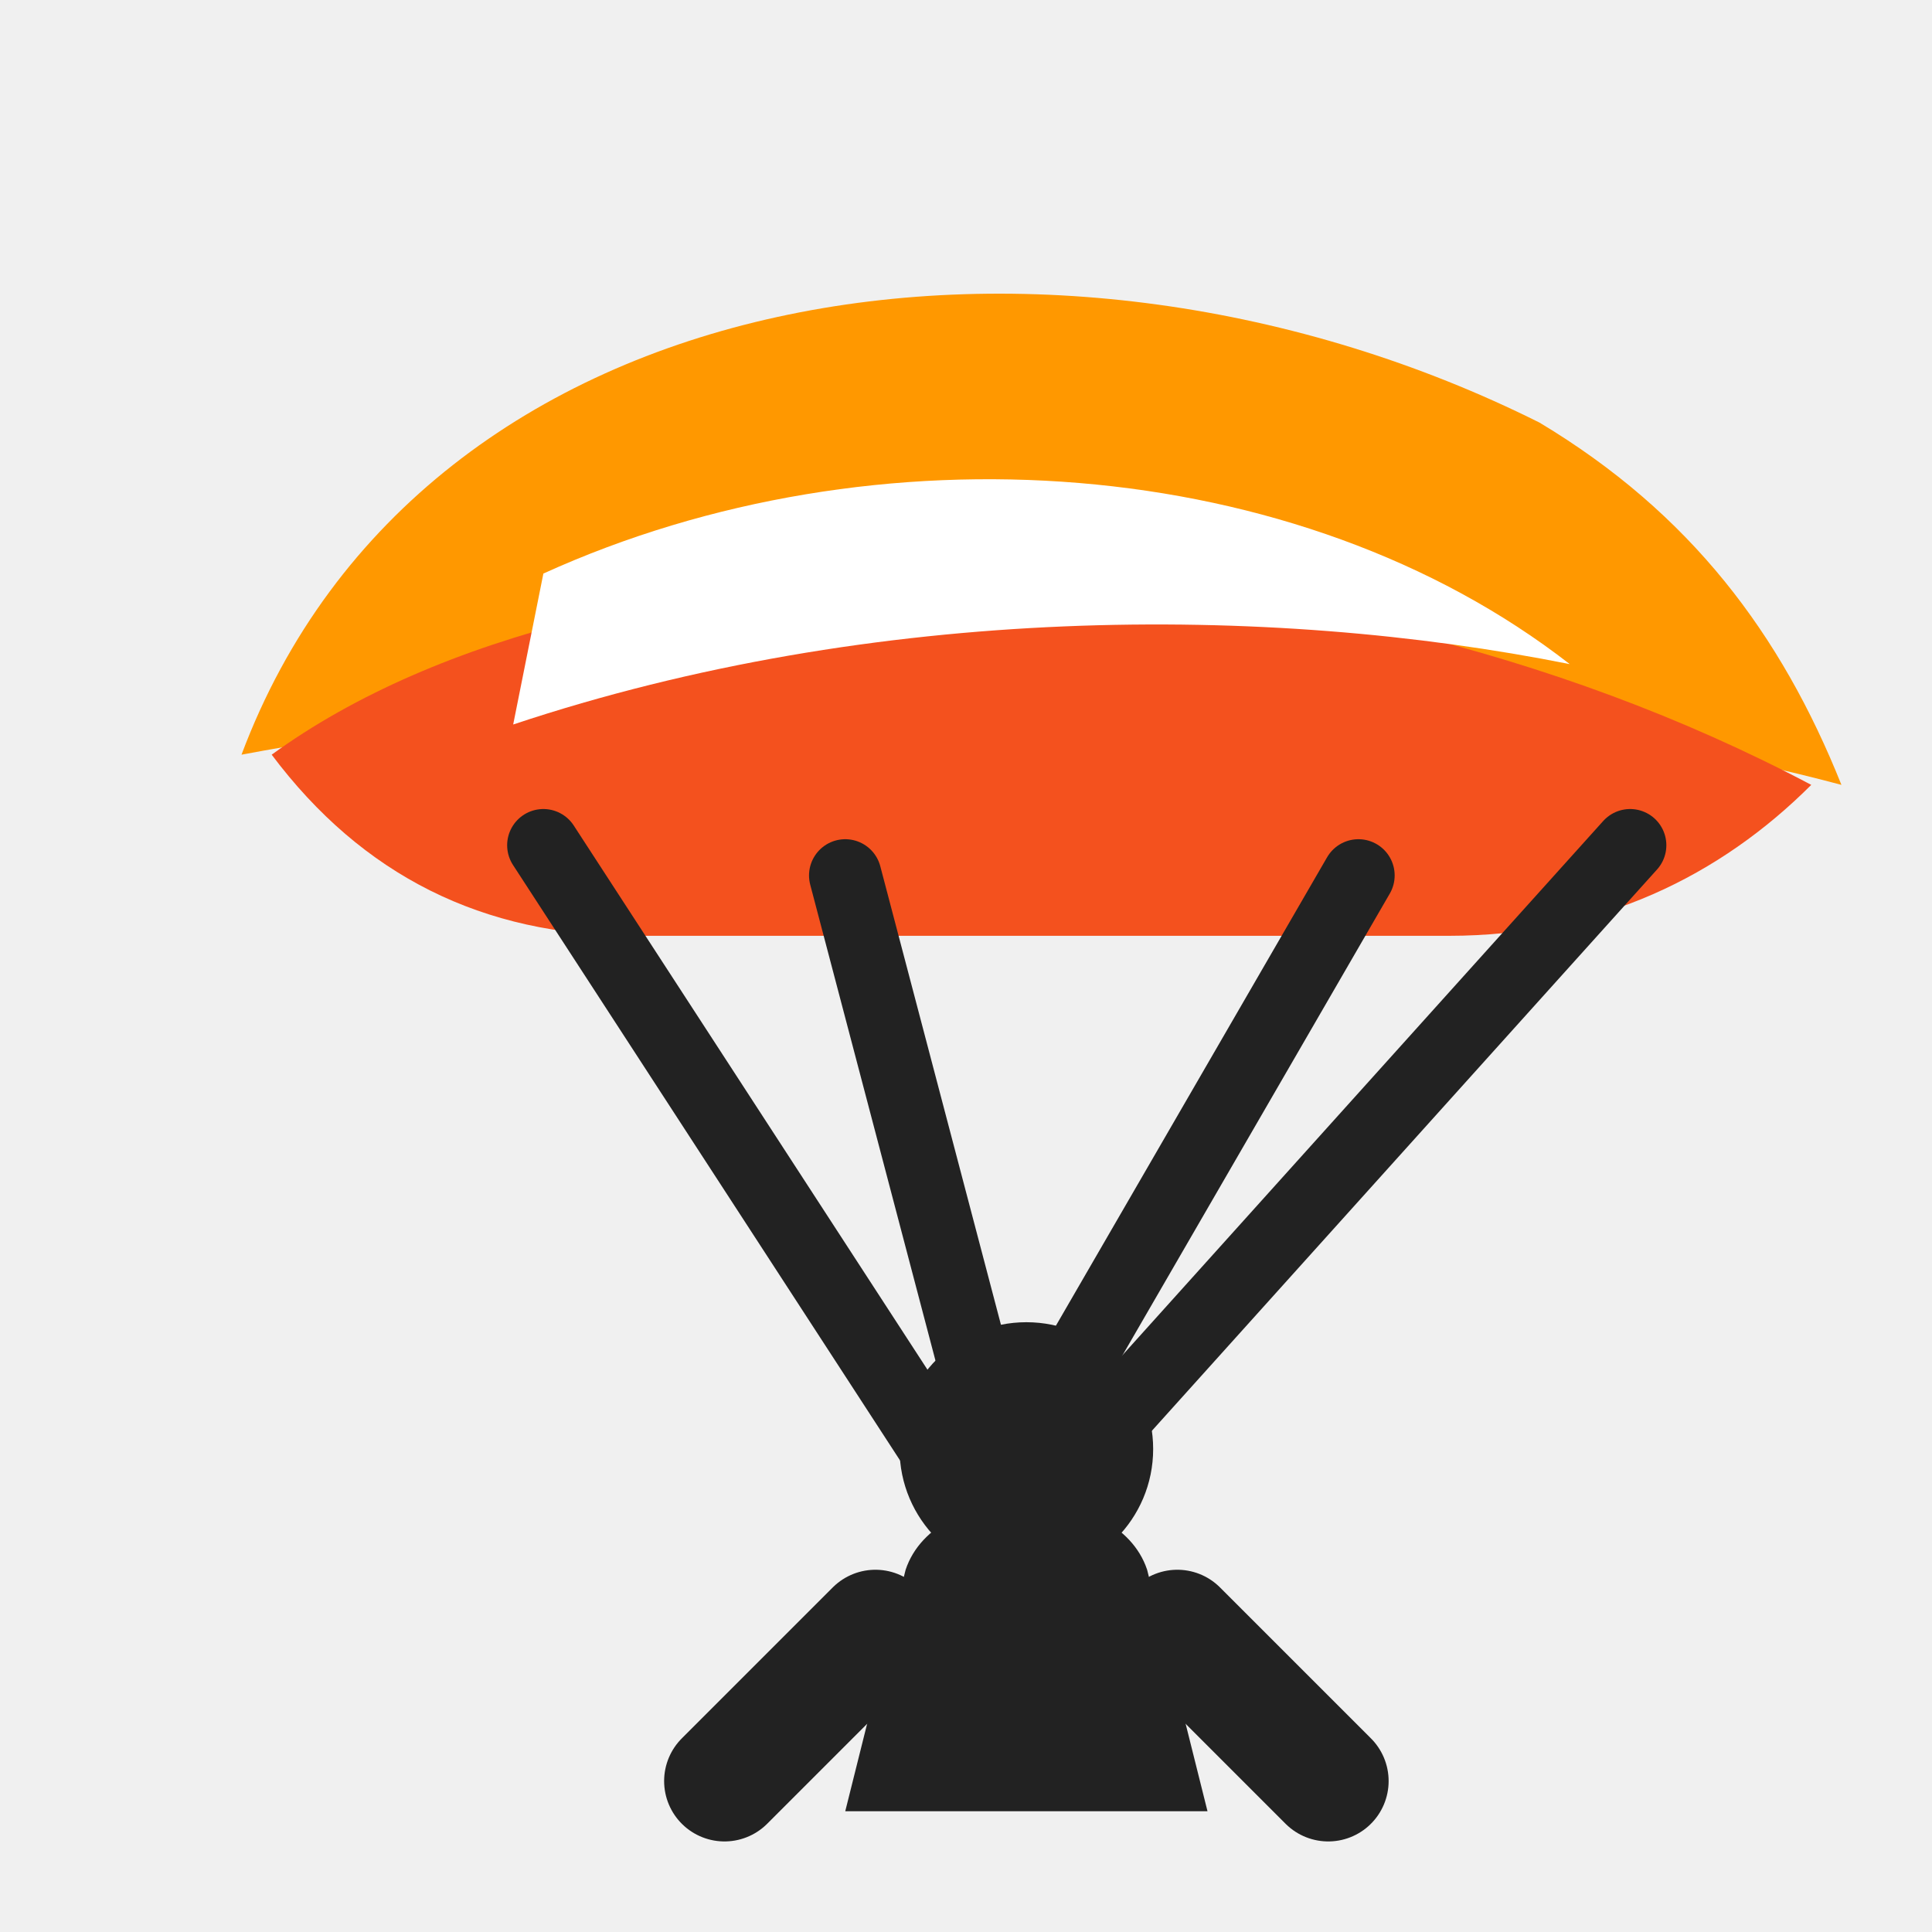
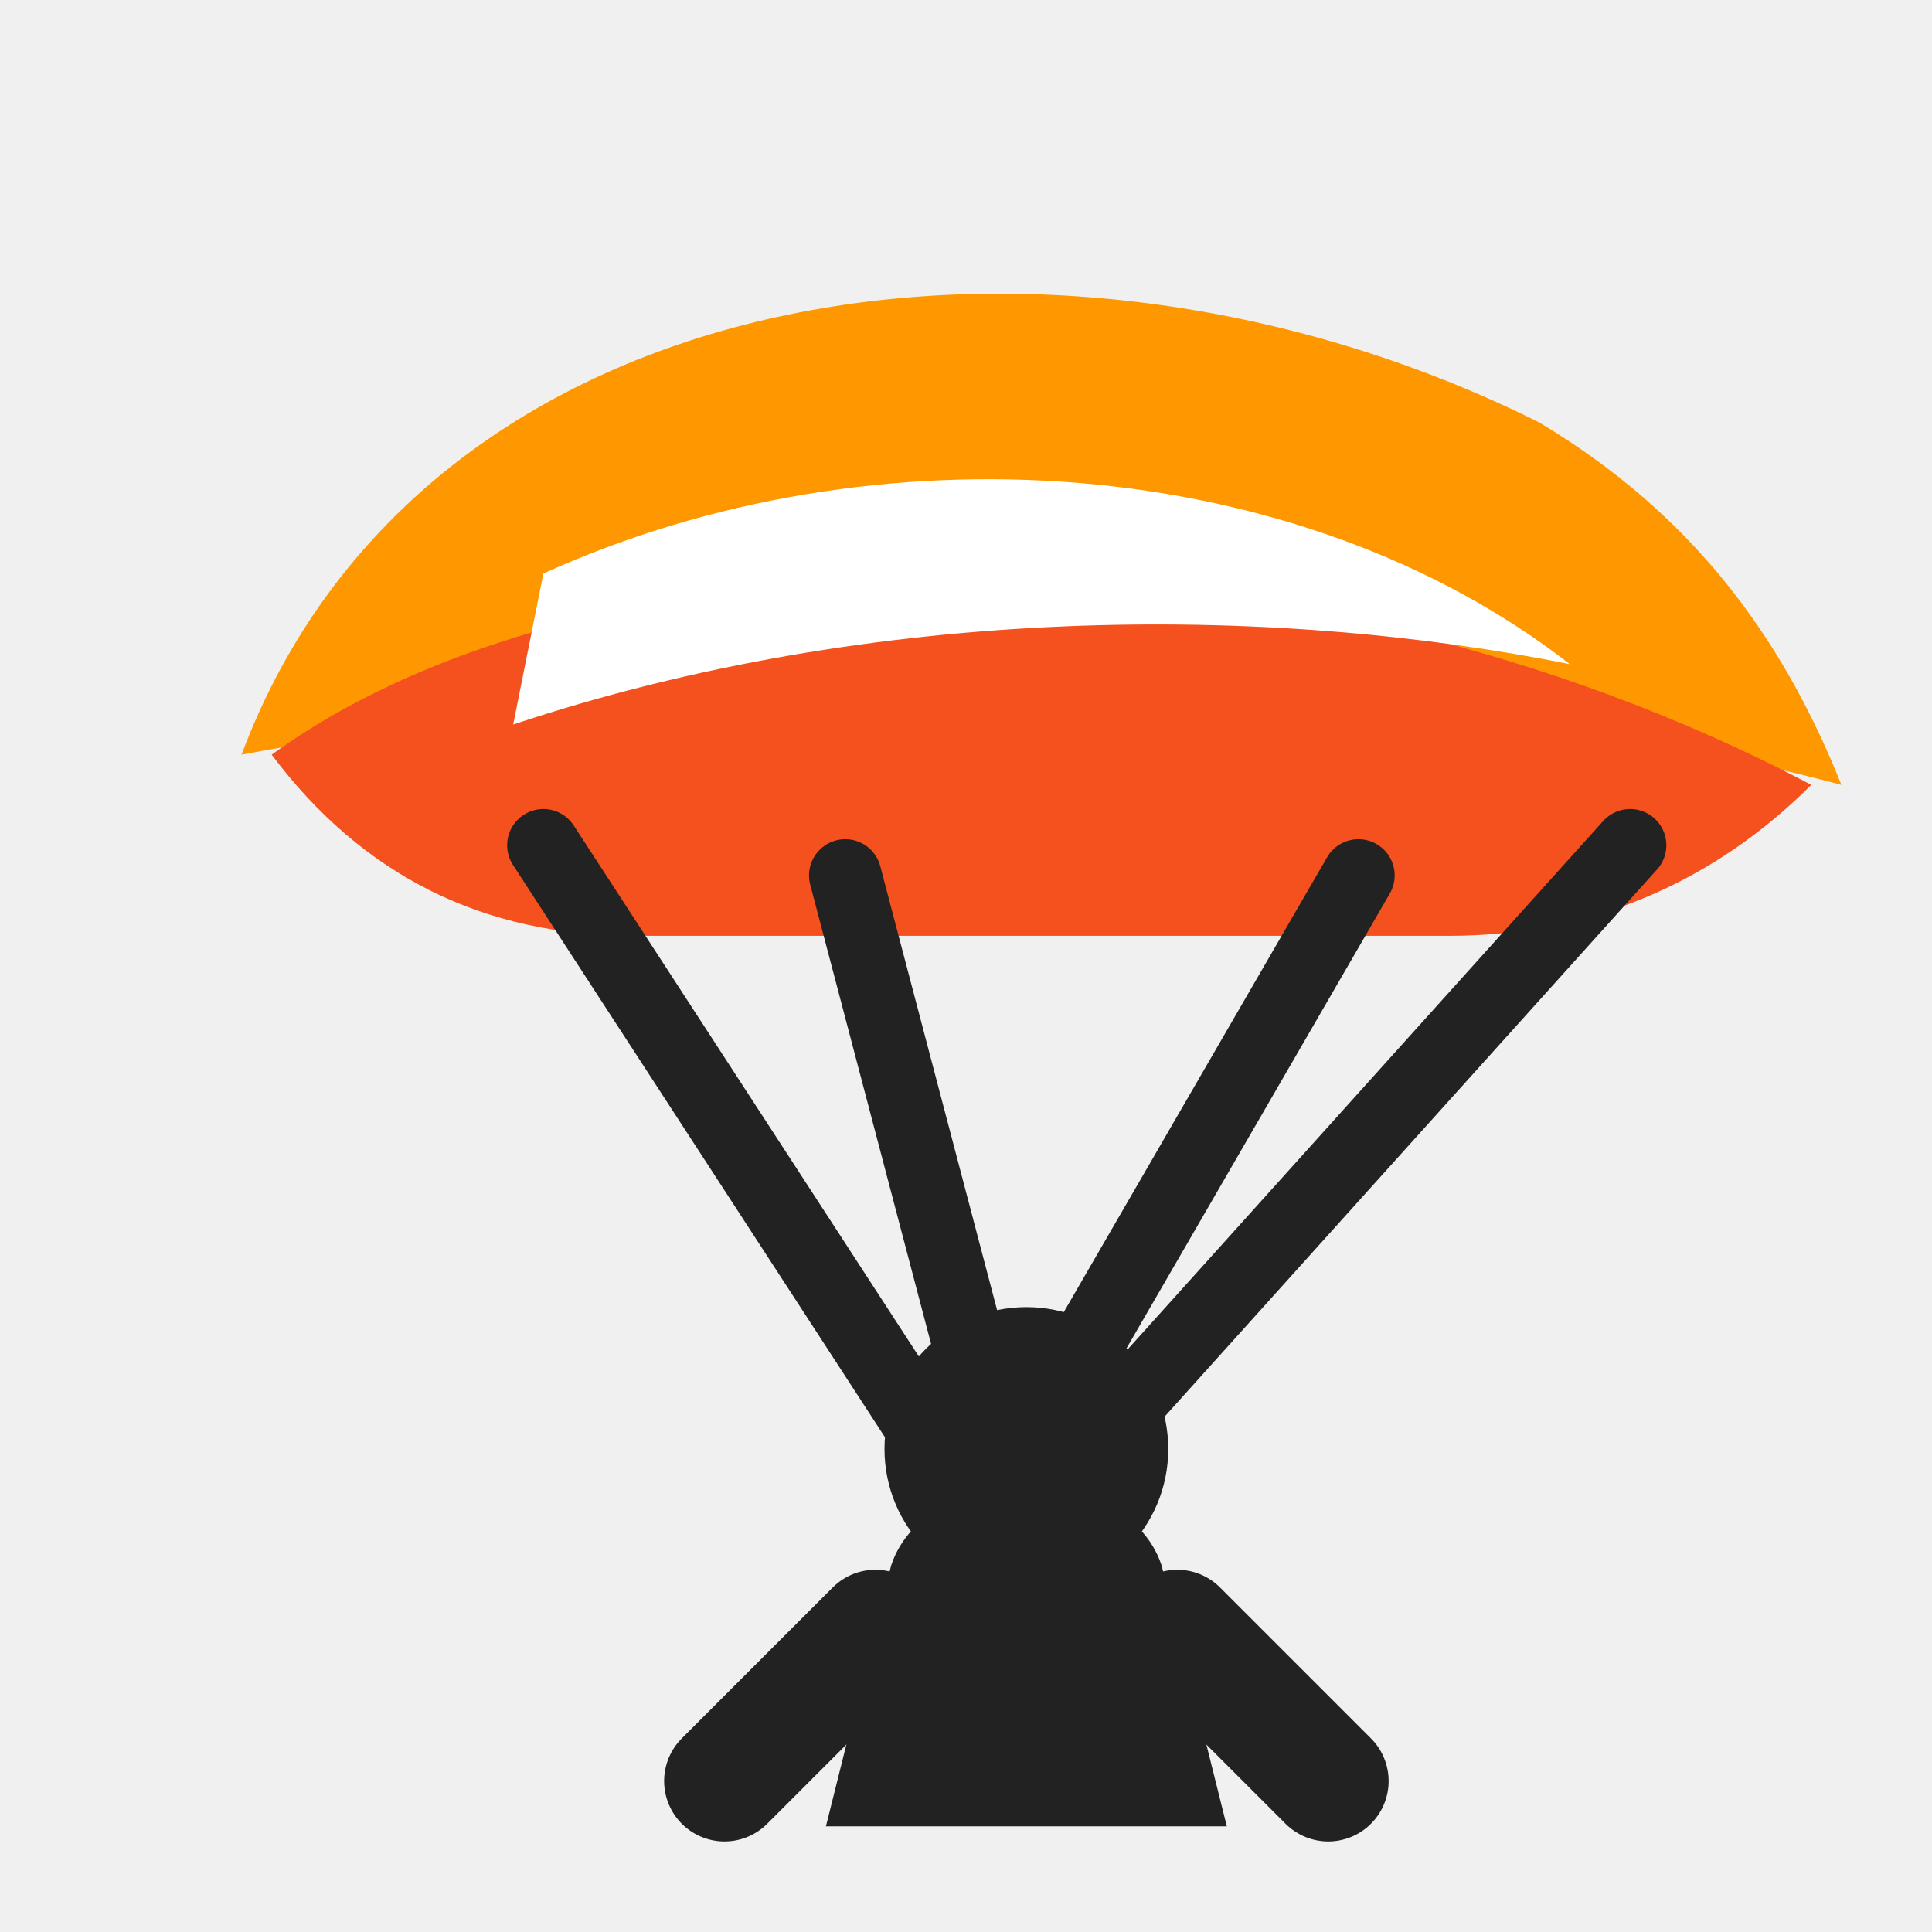
<svg xmlns="http://www.w3.org/2000/svg" viewBox="0 0 64 64">
+   <style>
+     .ink { fill: #222222; stroke: #222222; }
+     @media (prefers-color-scheme: dark) {
+       .ink { fill: #e5e9f0; stroke: #e5e9f0; }
+     }
+   </style>
  <path d="M8 25C14 9 35 6 51 14c5 3 8 7 10 12-15-4-37-4-53-1z" fill="#ff9800" />
  <path d="M9 25c11-8 34-8 51 1-3 3-7 5-12 5H21c-5 0-9-2-12-6z" fill="#f4511e" />
  <path d="M18 19c11-5 25-4 34 3-10-2-23-2-35 2z" fill="#fff" />
-   <g stroke="#222" stroke-width="2.4" stroke-linecap="round">
+   <g class="ink" stroke-width="2.4" stroke-linecap="round">
    <path d="M18 28l13 20" />
    <path d="M28 29l5 19" />
    <path d="M45 29L34 48" />
    <path d="M54 28L36 48" />
  </g>
-   <circle cx="34" cy="48" r="4.2" fill="#222" />
-   <path d="M30 52c1-3 7-3 8 0l2 8H28z" fill="#222" />
-   <path d="M29 54l-5 5M39 54l5 5" stroke="#222" stroke-width="4" stroke-linecap="round" />
+   <circle class="ink" cx="34" cy="48" r="4.2" />
+   <path class="ink" d="M30 52c1-3 7-3 8 0l2 8H28z" />
+   <path class="ink" d="M29 54l-5 5M39 54l5 5" stroke-width="4" stroke-linecap="round" />
</svg>
